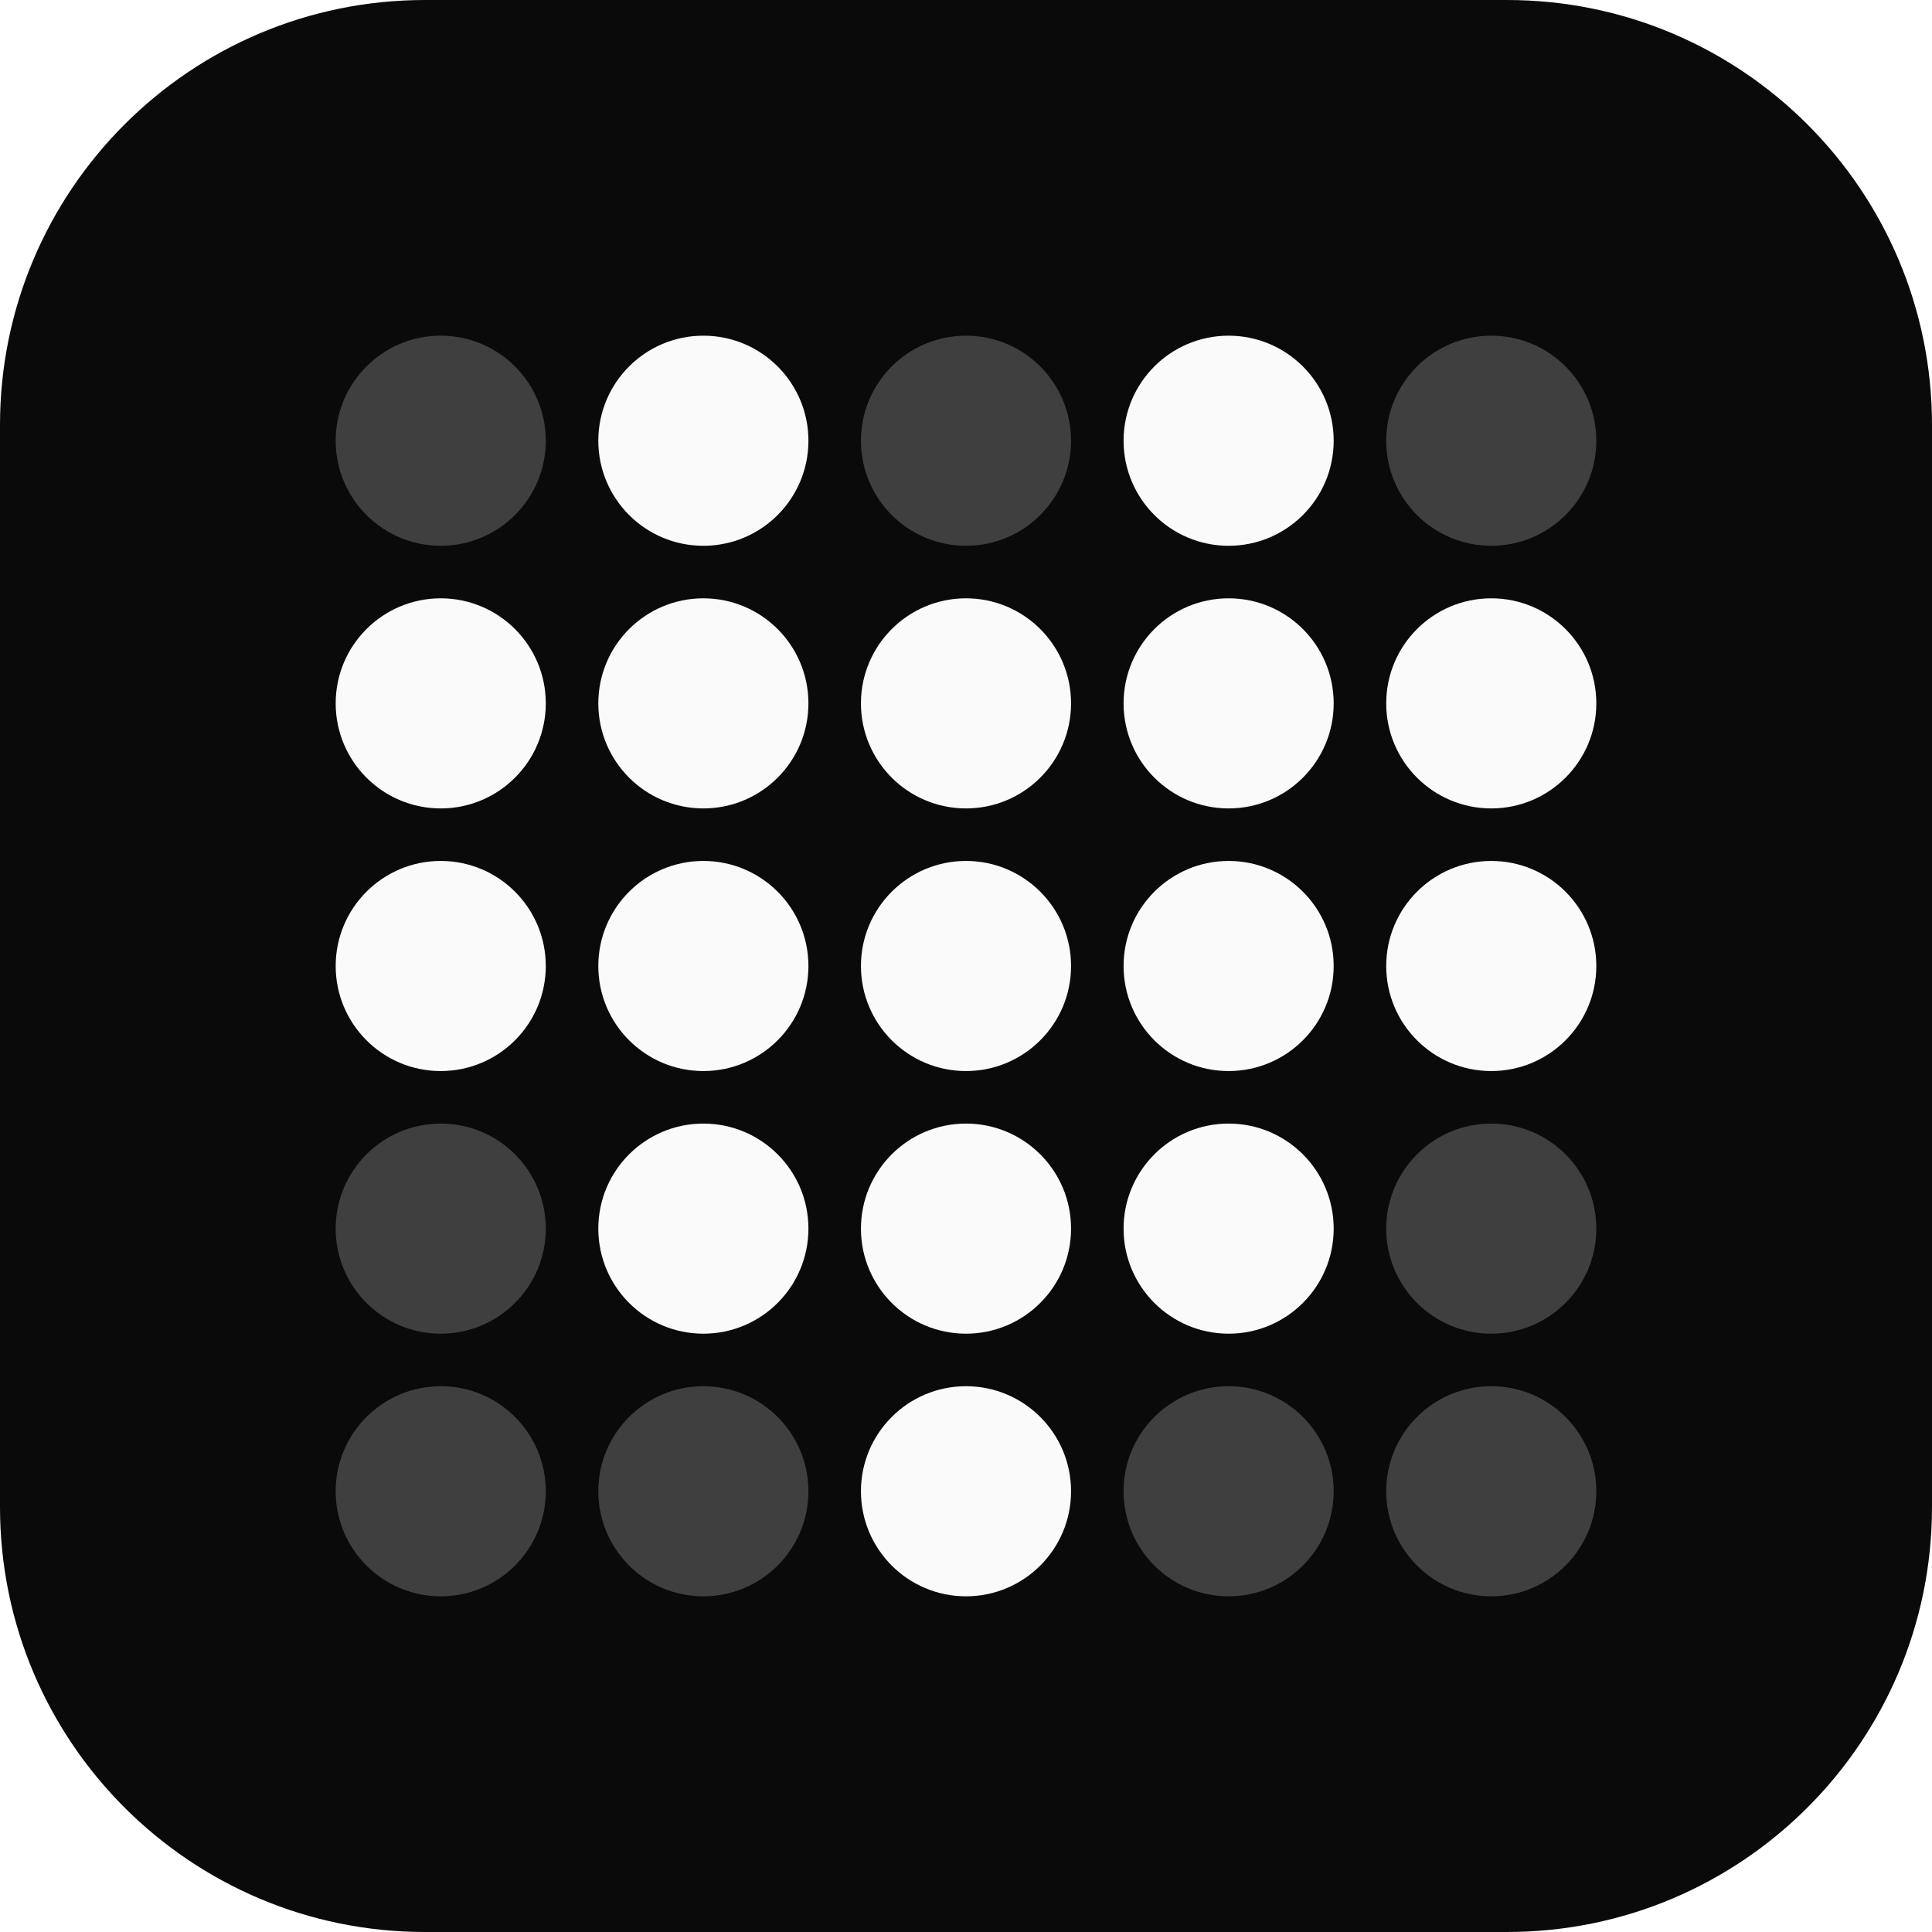
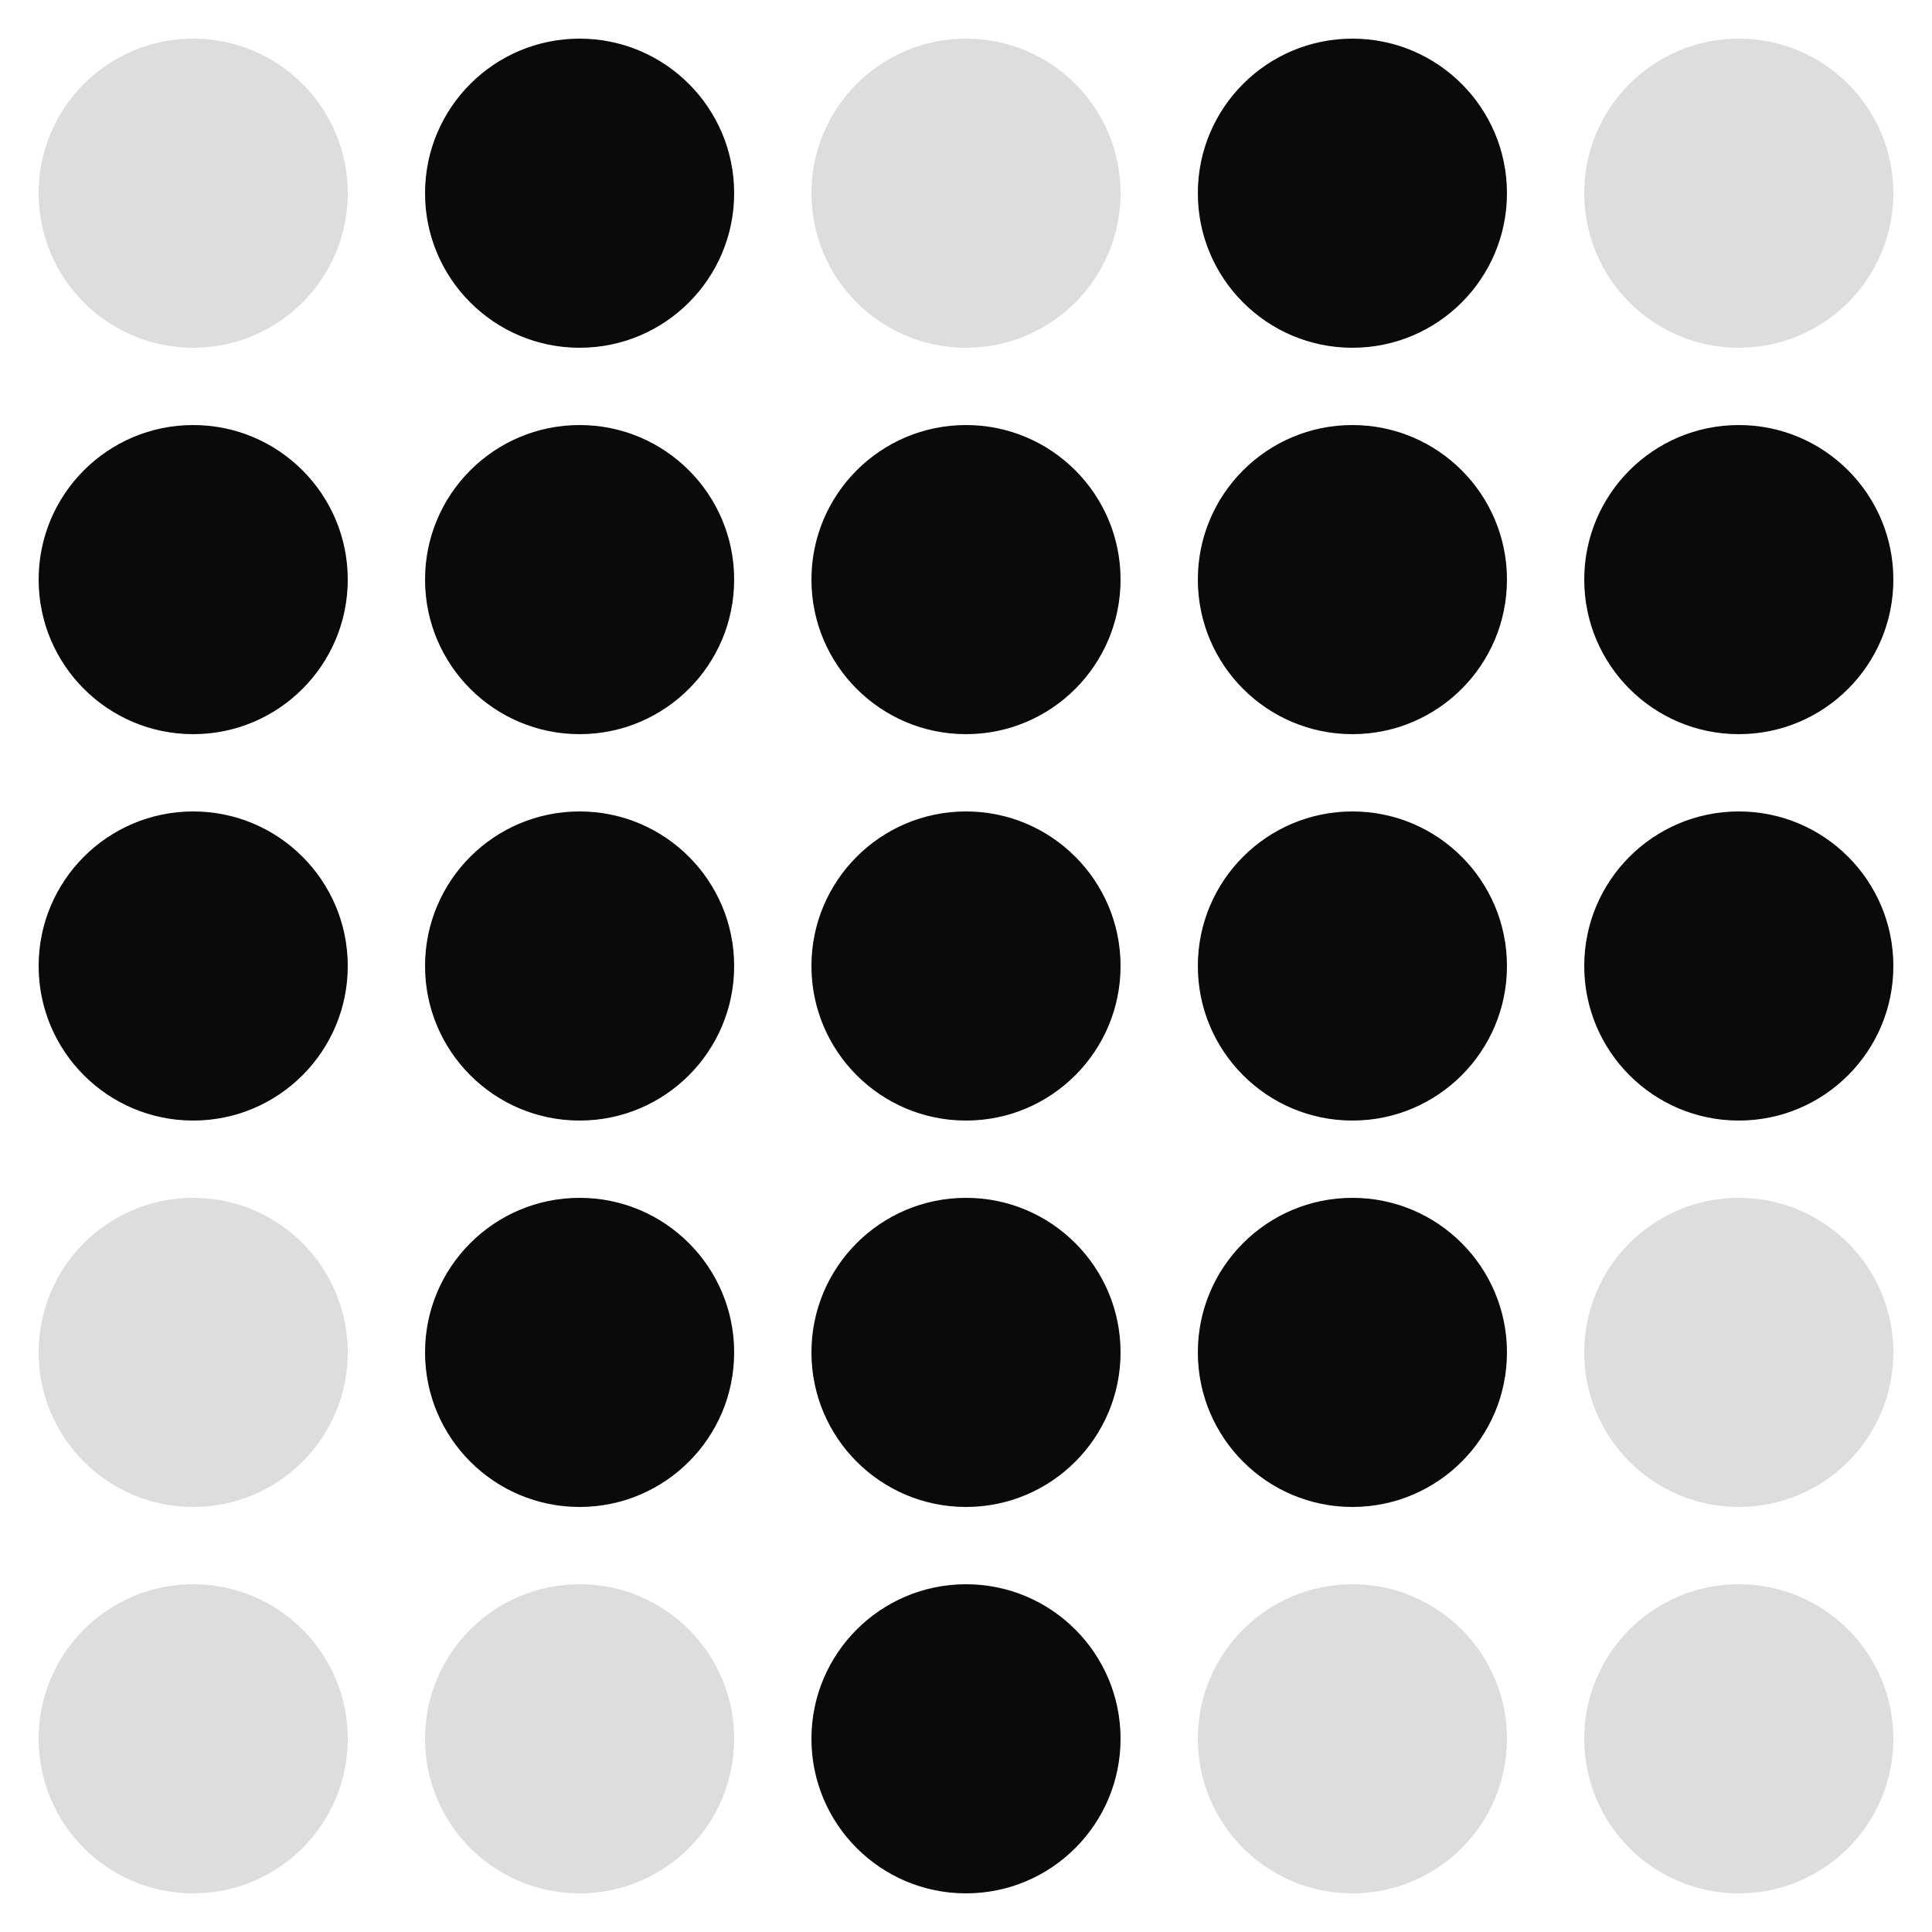
- <svg xmlns="http://www.w3.org/2000/svg" width="64" height="64" viewBox="0 0 32 32">
-   <rect fill="#0a0a0a" width="32" height="32" rx="7.04" />
-   <circle fill="#fafafa" cx="7.30" cy="7.30" r="1.74" fill-opacity="0.22" />
-   <circle fill="#fafafa" cx="11.65" cy="7.30" r="1.74" />
-   <circle fill="#fafafa" cx="16.00" cy="7.30" r="1.74" fill-opacity="0.22" />
-   <circle fill="#fafafa" cx="20.35" cy="7.30" r="1.74" />
-   <circle fill="#fafafa" cx="24.70" cy="7.30" r="1.74" fill-opacity="0.22" />
-   <circle fill="#fafafa" cx="7.30" cy="11.65" r="1.74" />
-   <circle fill="#fafafa" cx="11.65" cy="11.65" r="1.74" />
-   <circle fill="#fafafa" cx="16.00" cy="11.65" r="1.74" />
-   <circle fill="#fafafa" cx="20.35" cy="11.65" r="1.74" />
-   <circle fill="#fafafa" cx="24.70" cy="11.65" r="1.74" />
-   <circle fill="#fafafa" cx="7.30" cy="16.00" r="1.74" />
-   <circle fill="#fafafa" cx="11.65" cy="16.00" r="1.74" />
-   <circle fill="#fafafa" cx="16.00" cy="16.00" r="1.74" />
-   <circle fill="#fafafa" cx="20.35" cy="16.00" r="1.74" />
-   <circle fill="#fafafa" cx="24.70" cy="16.00" r="1.74" />
-   <circle fill="#fafafa" cx="7.30" cy="20.35" r="1.74" fill-opacity="0.22" />
-   <circle fill="#fafafa" cx="11.65" cy="20.35" r="1.74" />
-   <circle fill="#fafafa" cx="16.00" cy="20.35" r="1.74" />
-   <circle fill="#fafafa" cx="20.35" cy="20.35" r="1.74" />
-   <circle fill="#fafafa" cx="24.70" cy="20.35" r="1.74" fill-opacity="0.22" />
-   <circle fill="#fafafa" cx="7.30" cy="24.70" r="1.74" fill-opacity="0.22" />
-   <circle fill="#fafafa" cx="11.65" cy="24.70" r="1.74" fill-opacity="0.22" />
-   <circle fill="#fafafa" cx="16.00" cy="24.70" r="1.74" />
-   <circle fill="#fafafa" cx="20.35" cy="24.70" r="1.74" fill-opacity="0.22" />
-   <circle fill="#fafafa" cx="24.70" cy="24.70" r="1.74" fill-opacity="0.22" />
+ <svg xmlns="http://www.w3.org/2000/svg" viewBox="0 0 100 100" fill="#0a0a0a">
+   <circle cx="10" cy="10" r="8" fill-opacity="0.14" />
+   <circle cx="30" cy="10" r="8" />
+   <circle cx="50" cy="10" r="8" fill-opacity="0.14" />
+   <circle cx="70" cy="10" r="8" />
+   <circle cx="90" cy="10" r="8" fill-opacity="0.14" />
+   <circle cx="10" cy="30" r="8" />
+   <circle cx="30" cy="30" r="8" />
+   <circle cx="50" cy="30" r="8" />
+   <circle cx="70" cy="30" r="8" />
+   <circle cx="90" cy="30" r="8" />
+   <circle cx="10" cy="50" r="8" />
+   <circle cx="30" cy="50" r="8" />
+   <circle cx="50" cy="50" r="8" />
+   <circle cx="70" cy="50" r="8" />
+   <circle cx="90" cy="50" r="8" />
+   <circle cx="10" cy="70" r="8" fill-opacity="0.14" />
+   <circle cx="30" cy="70" r="8" />
+   <circle cx="50" cy="70" r="8" />
+   <circle cx="70" cy="70" r="8" />
+   <circle cx="90" cy="70" r="8" fill-opacity="0.14" />
+   <circle cx="10" cy="90" r="8" fill-opacity="0.14" />
+   <circle cx="30" cy="90" r="8" fill-opacity="0.14" />
+   <circle cx="50" cy="90" r="8" />
+   <circle cx="70" cy="90" r="8" fill-opacity="0.14" />
+   <circle cx="90" cy="90" r="8" fill-opacity="0.14" />
</svg>
